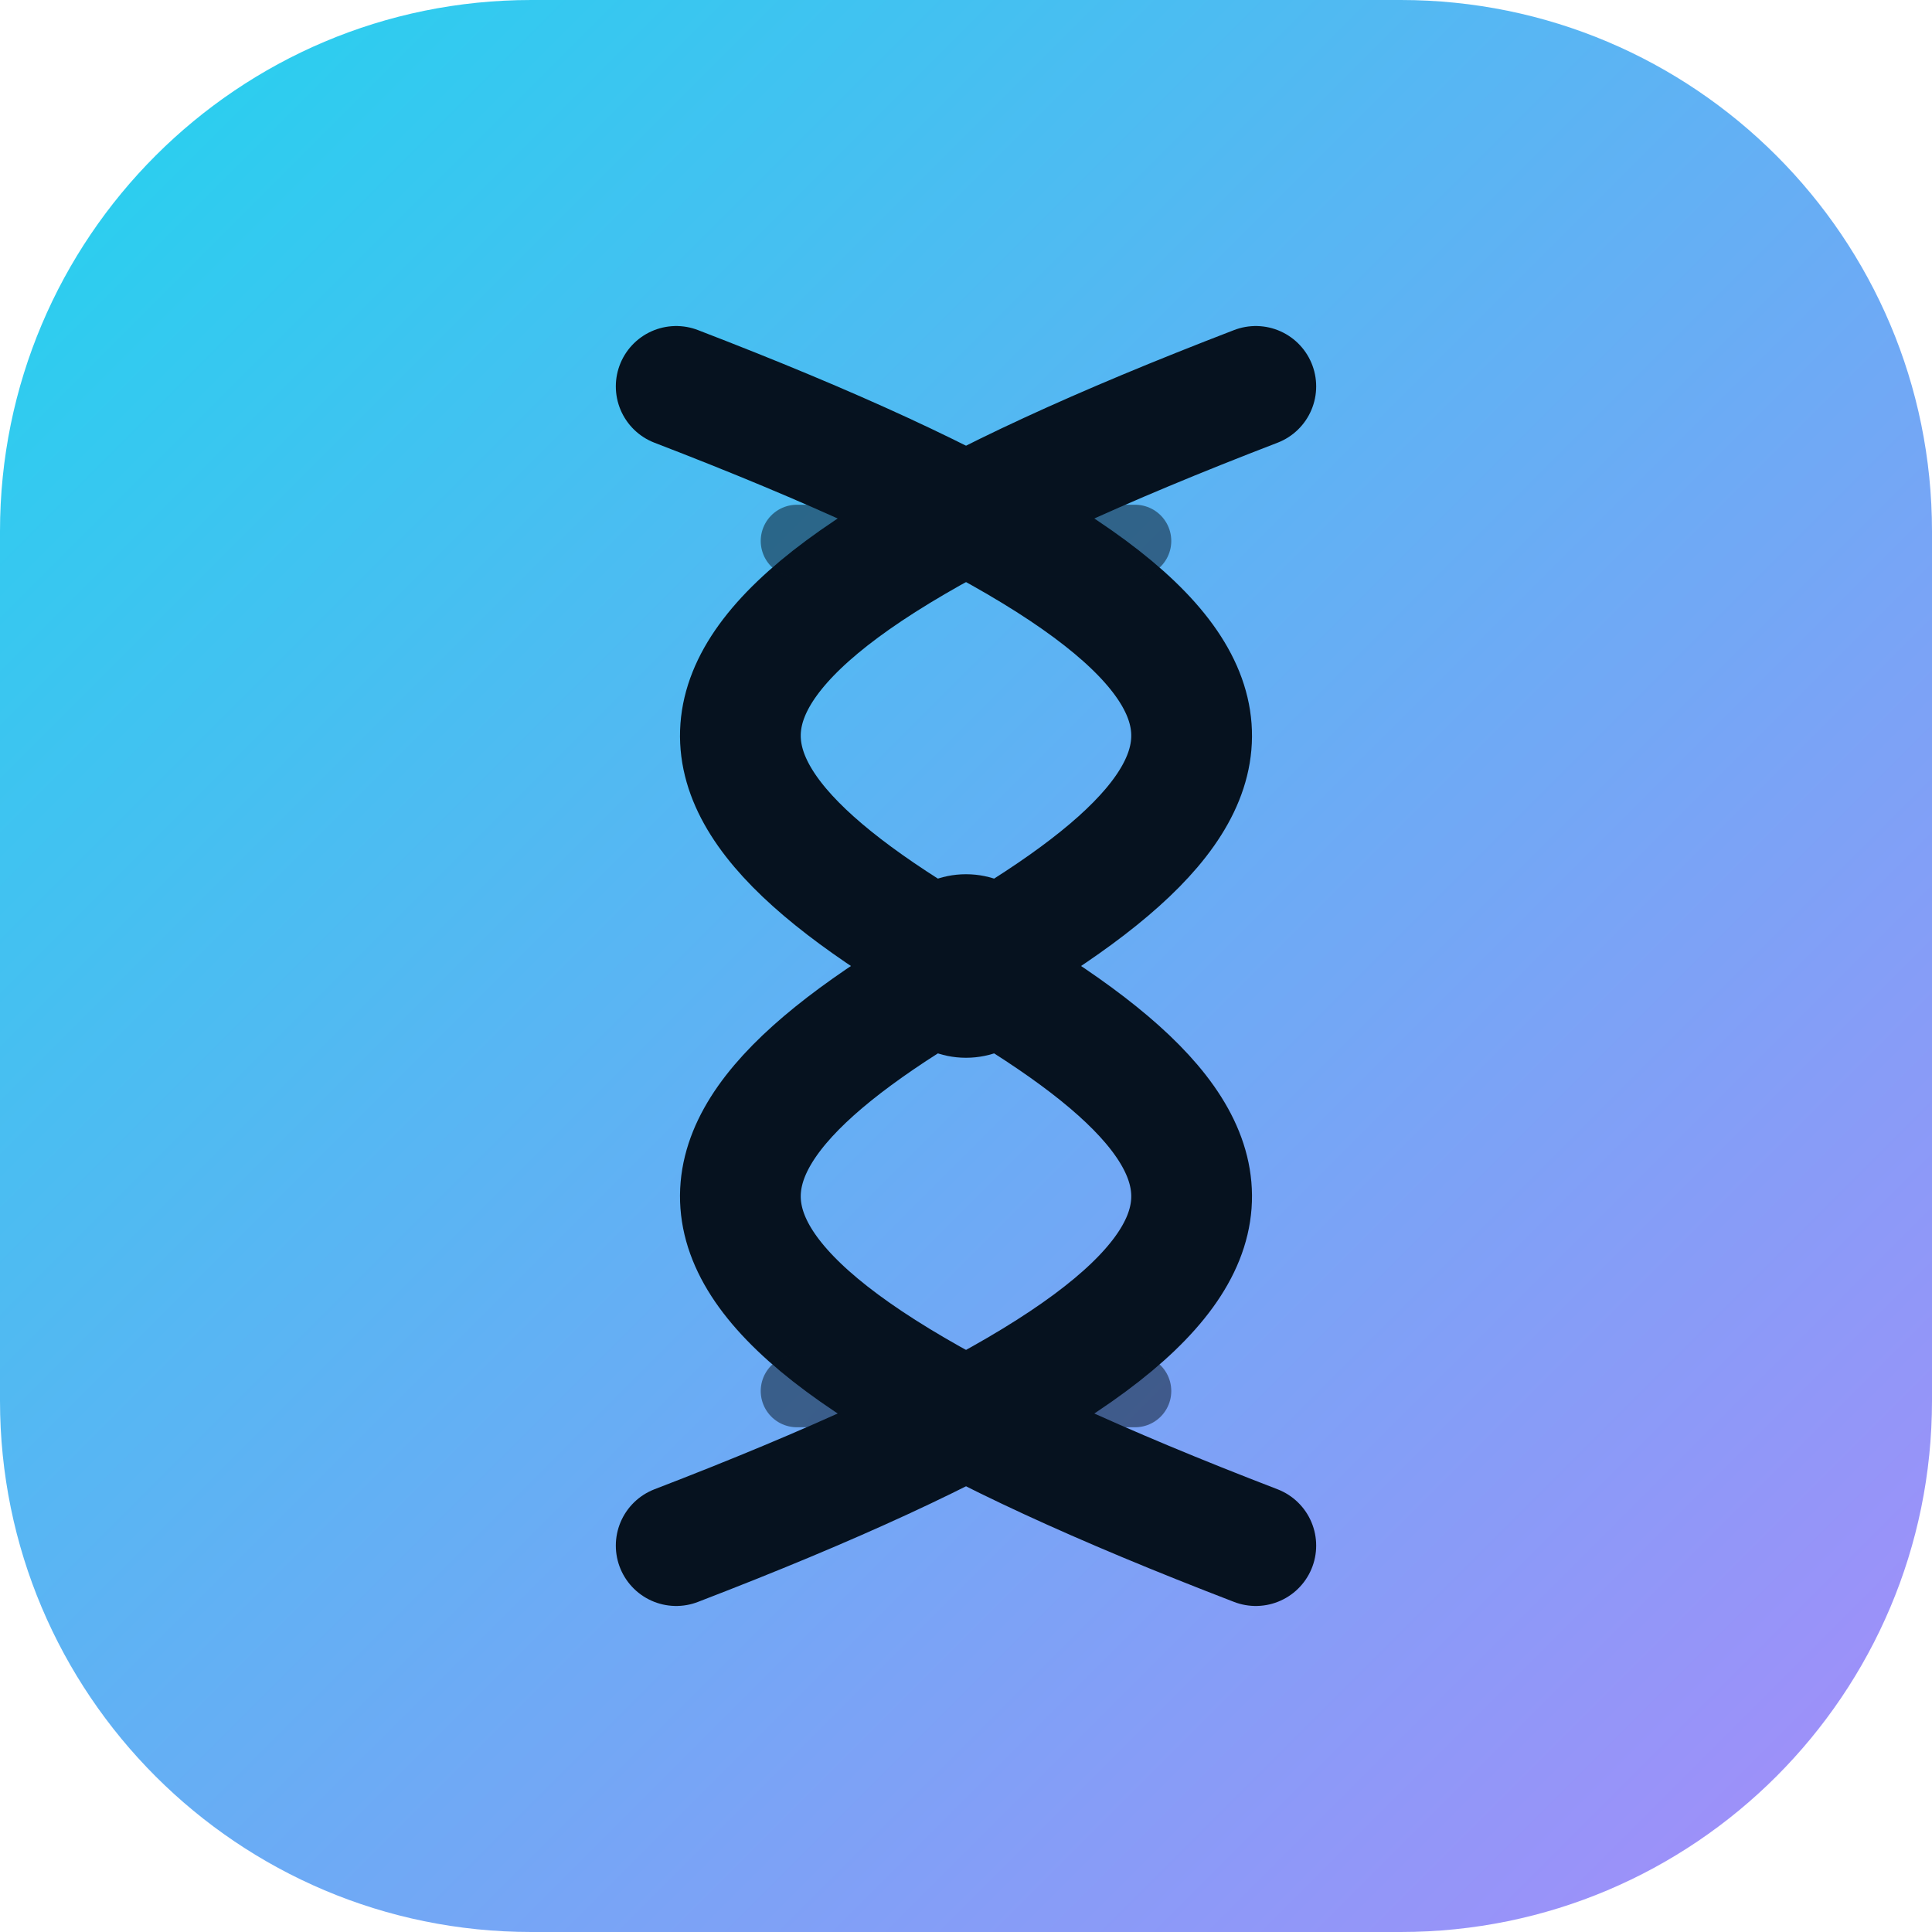
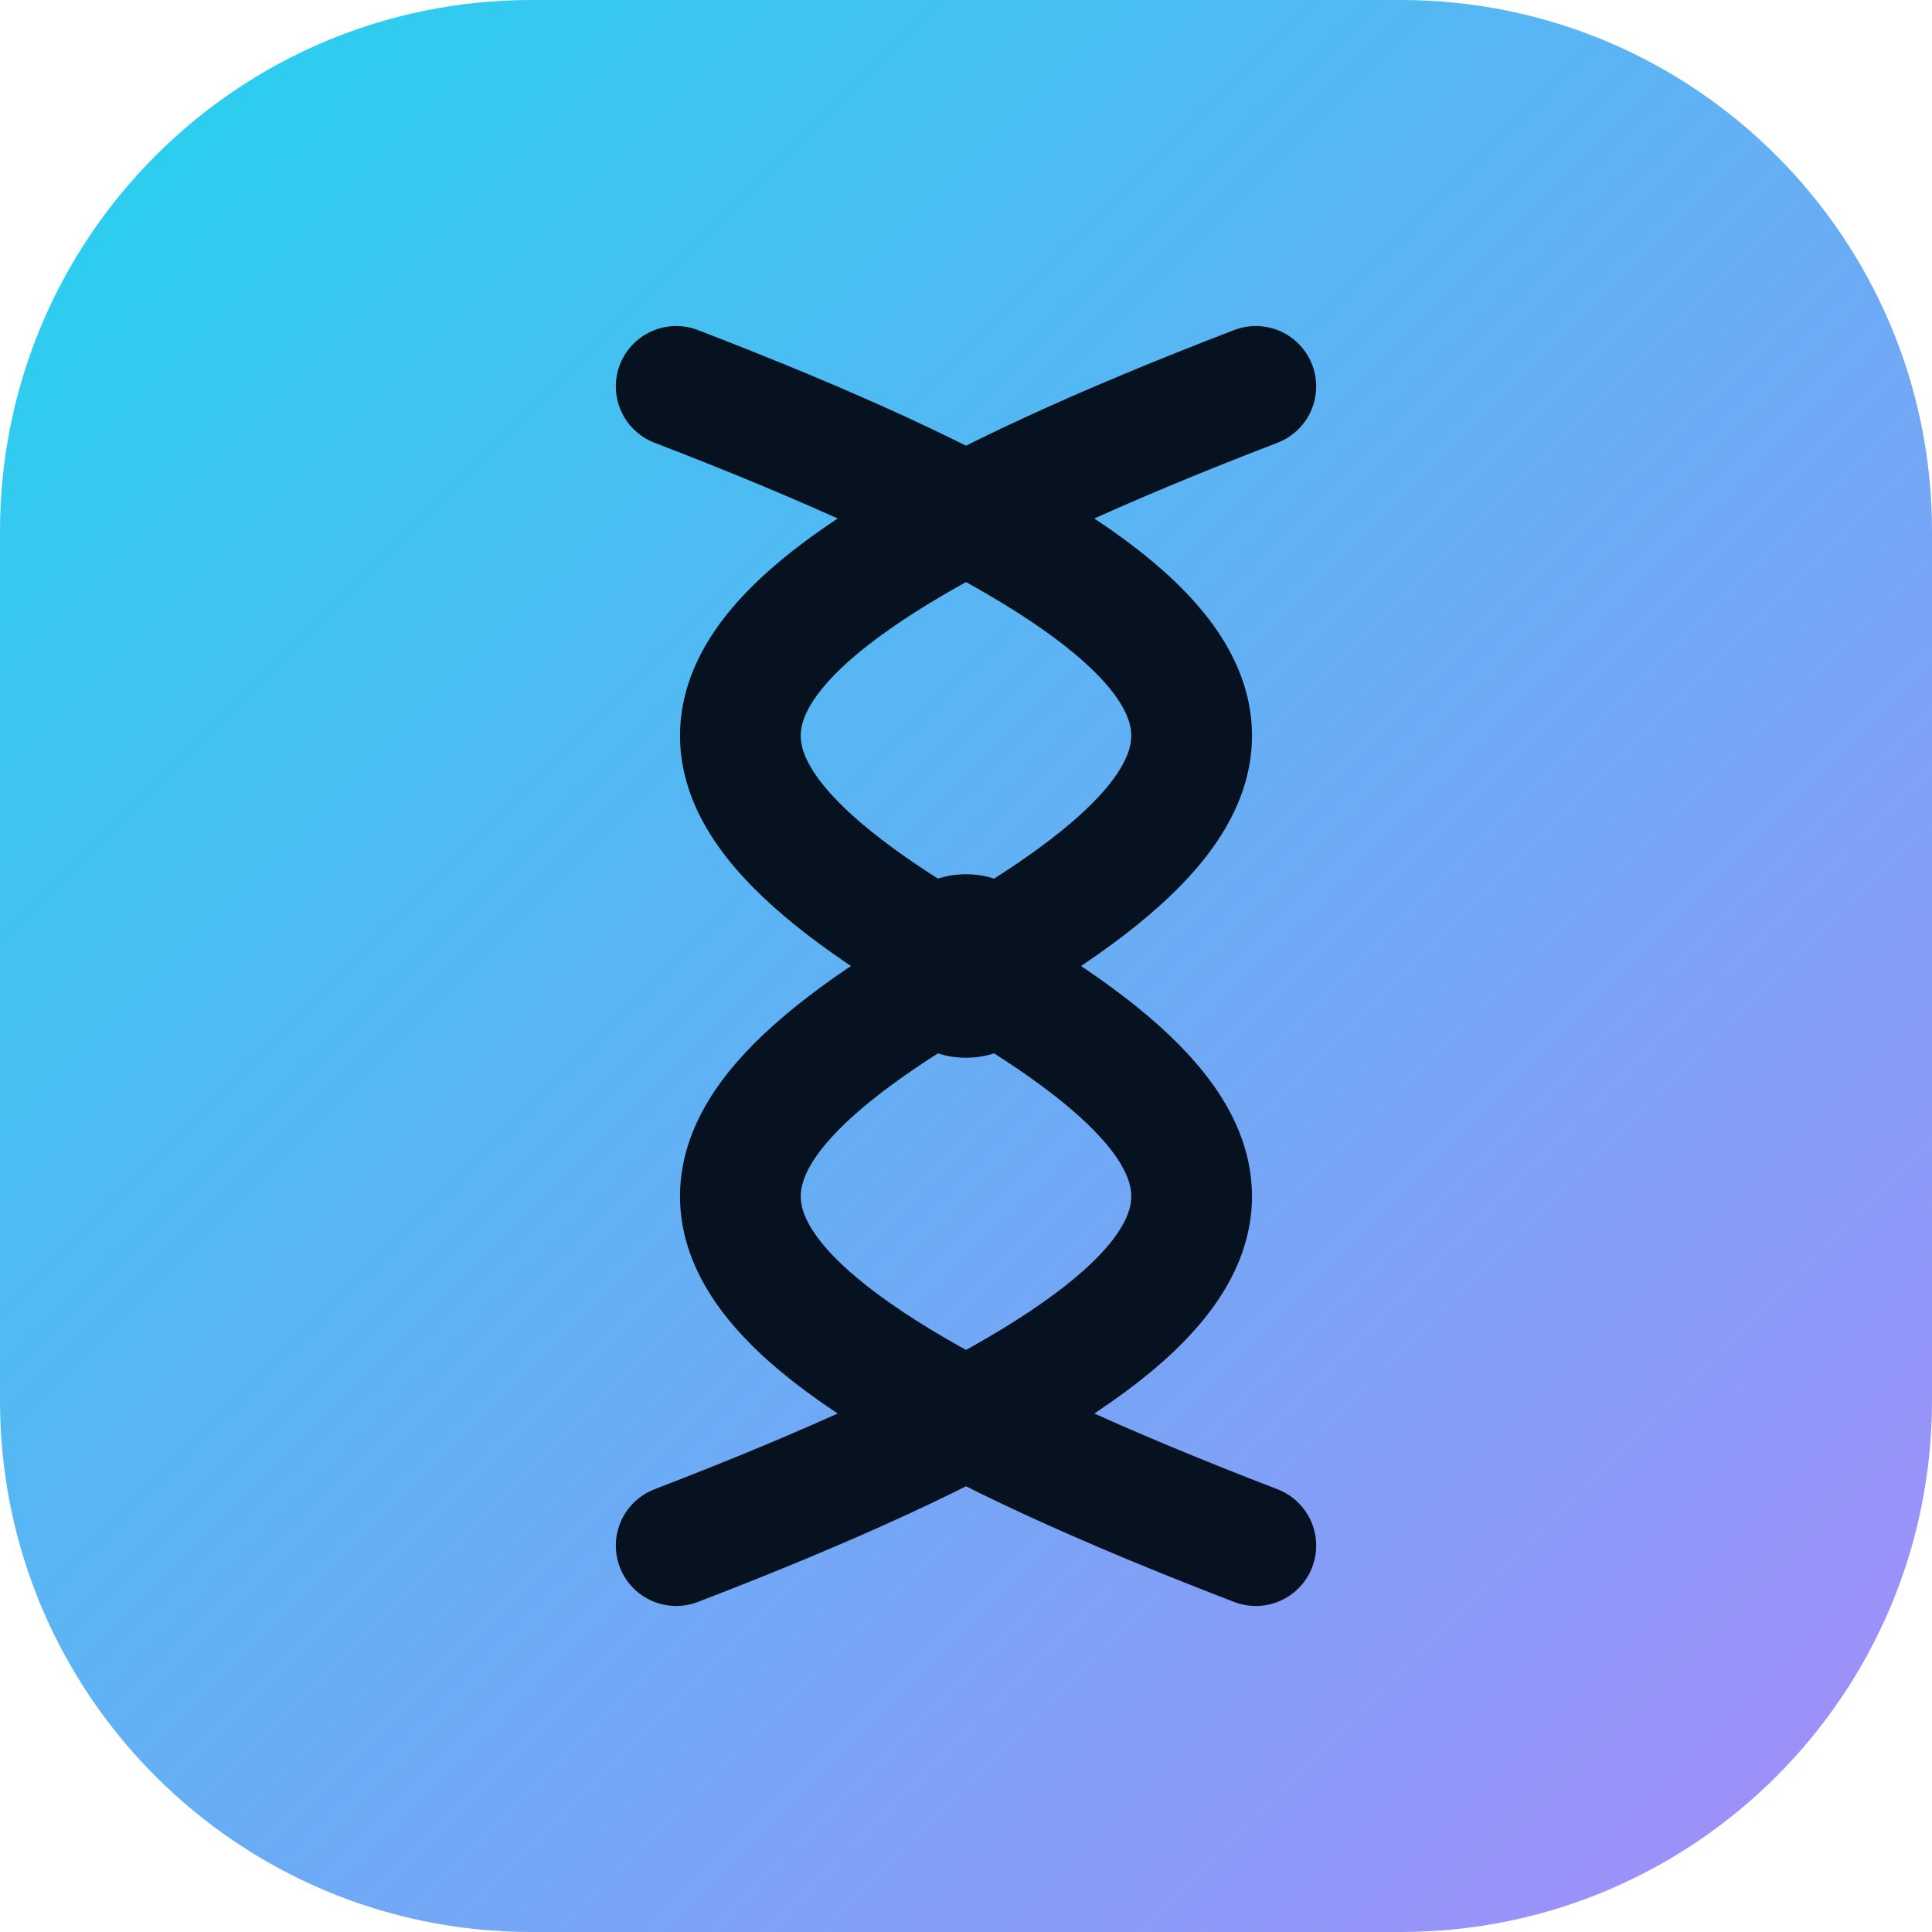
<svg xmlns="http://www.w3.org/2000/svg" viewBox="0 0 40 40" fill="none">
  <defs>
    <linearGradient id="g" x1="0" y1="0" x2="40" y2="40" gradientUnits="userSpaceOnUse">
      <stop stop-color="#22d3ee" />
      <stop offset="1" stop-color="#a78bfa" />
    </linearGradient>
  </defs>
  <rect width="40" height="40" rx="11" fill="url(#g)" />
  <path d="M14 8C27 13 27 16 20 20 13 24 13 27 26 32" stroke="#06121f" stroke-width="2.5" stroke-linecap="round" />
  <path d="M26 8C13 13 13 16 20 20 27 24 27 27 14 32" stroke="#06121f" stroke-width="2.5" stroke-linecap="round" />
-   <path d="M16.5 11.2H23.5M16.5 28.8H23.5" stroke="#06121f" stroke-width="1.5" stroke-linecap="round" opacity=".5" />
  <circle cx="20" cy="20" r="1.9" fill="#06121f" />
</svg>
